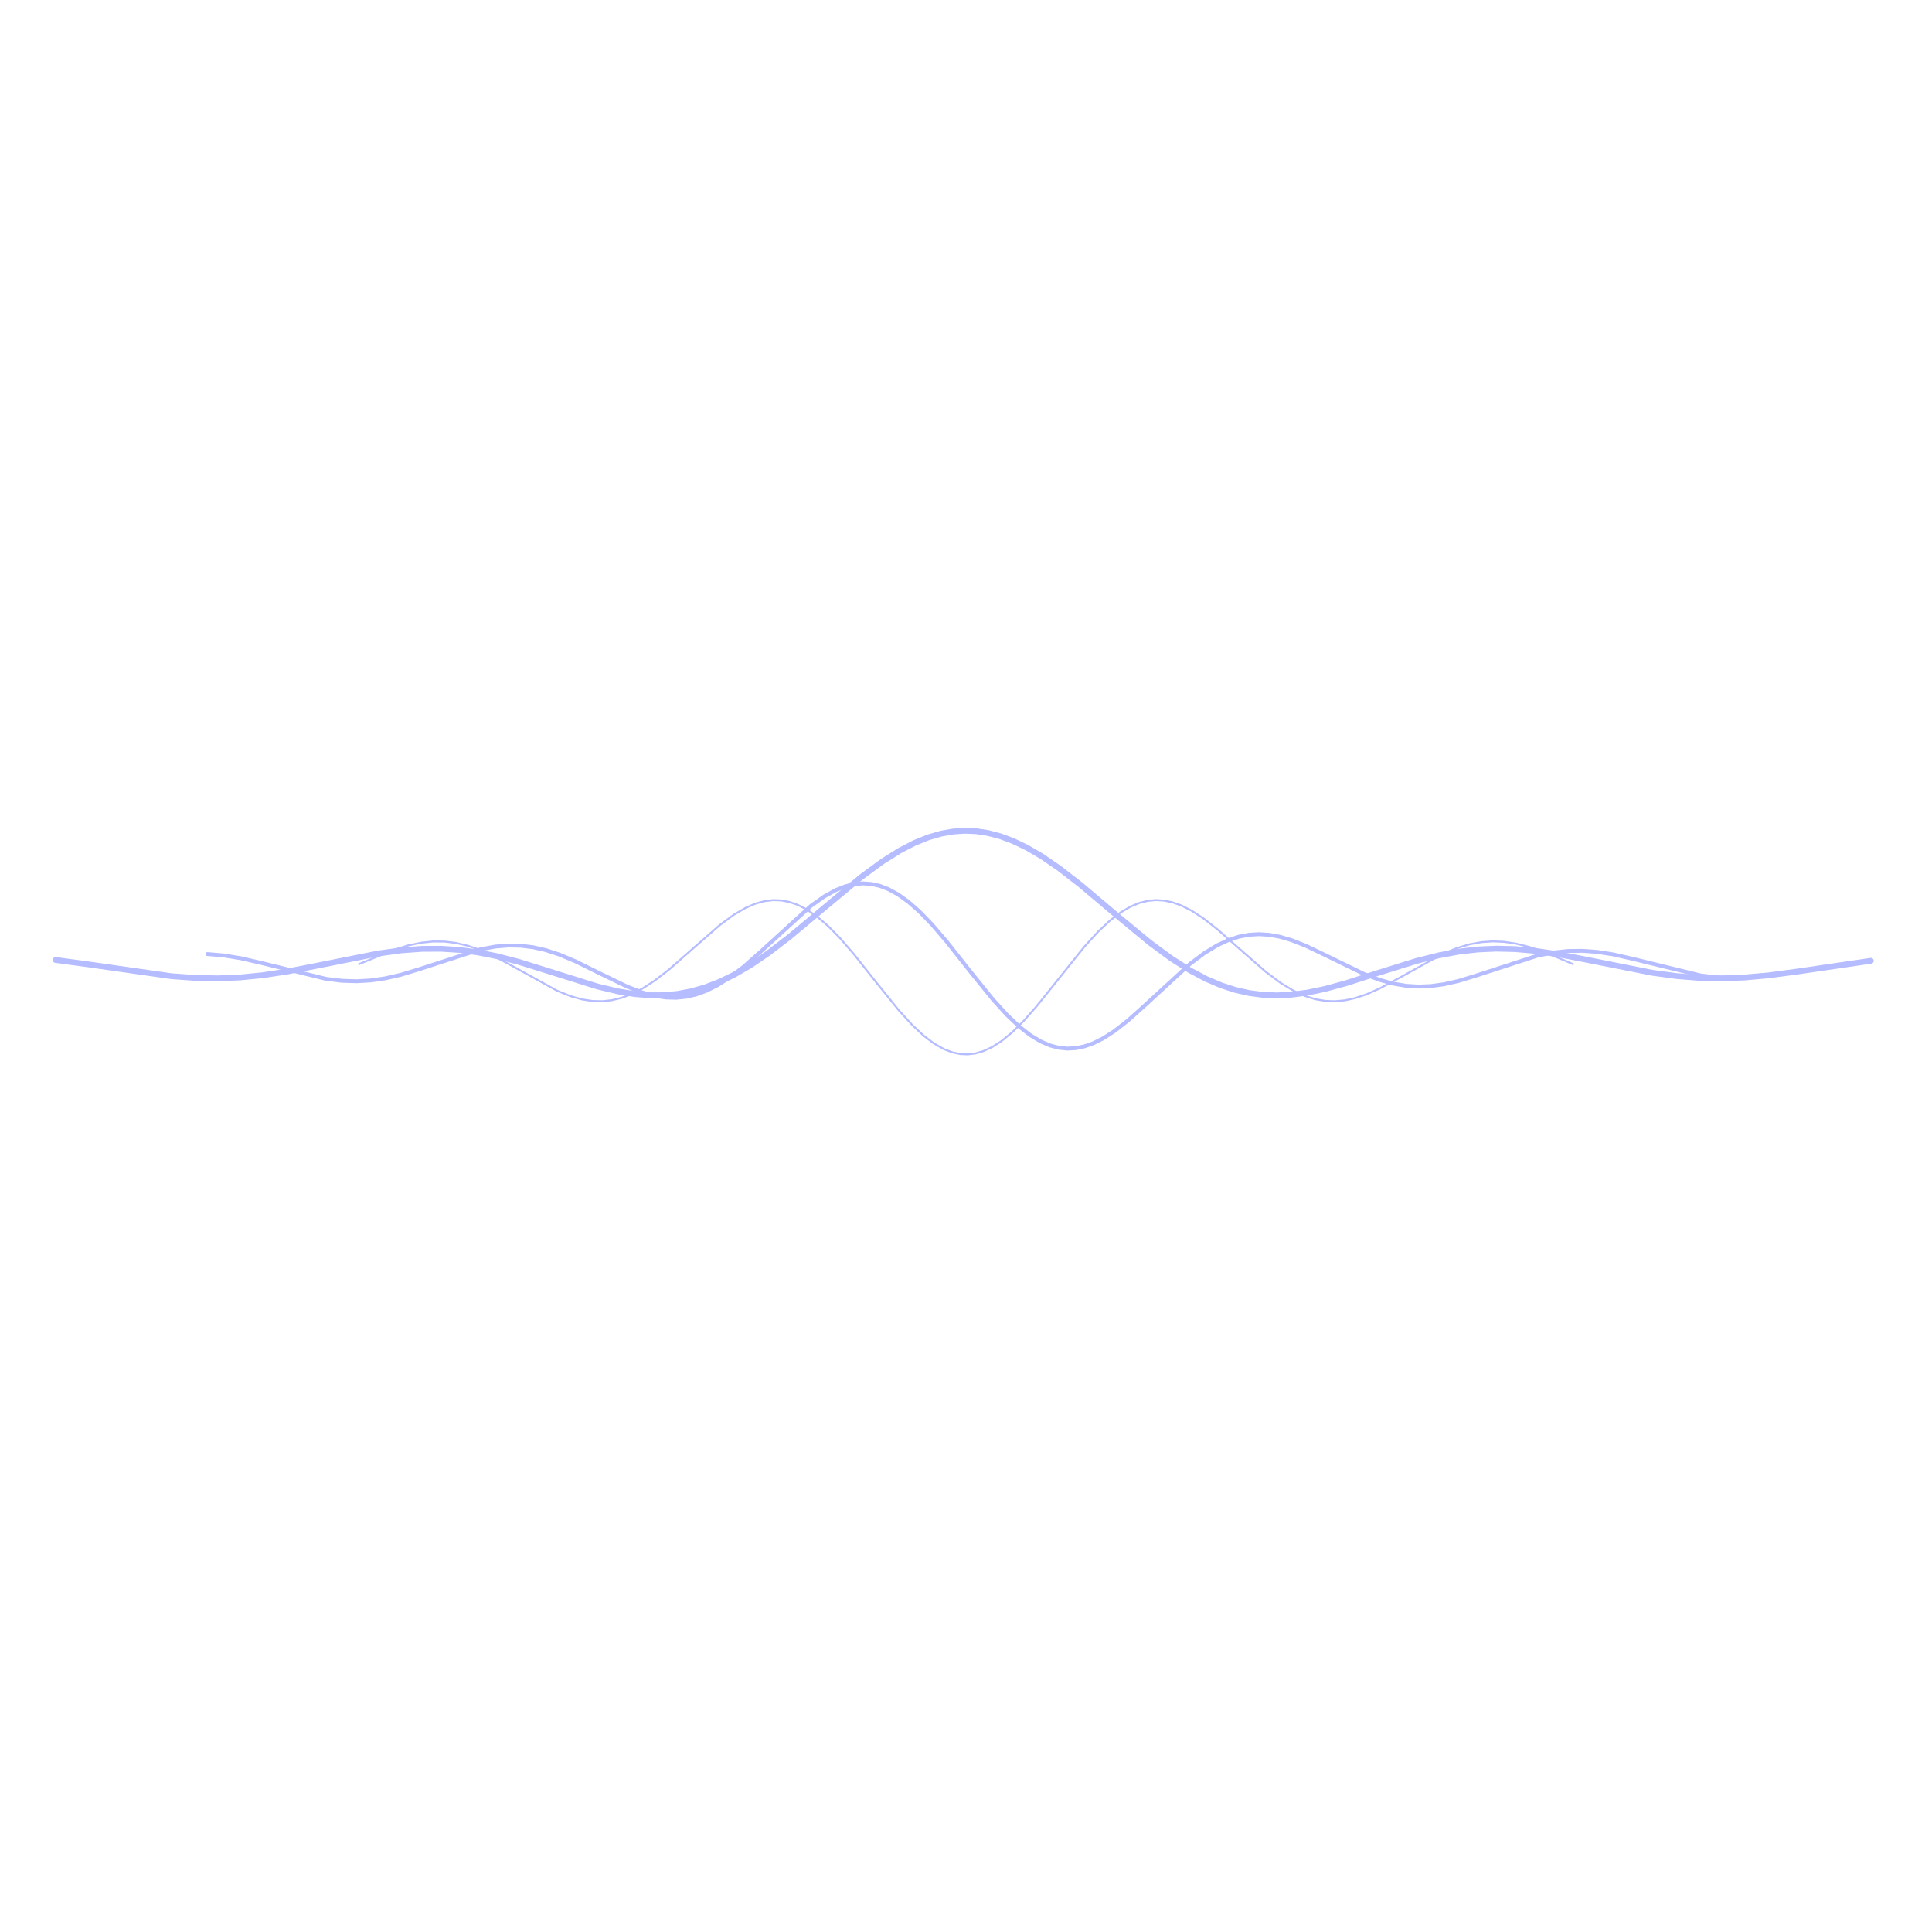
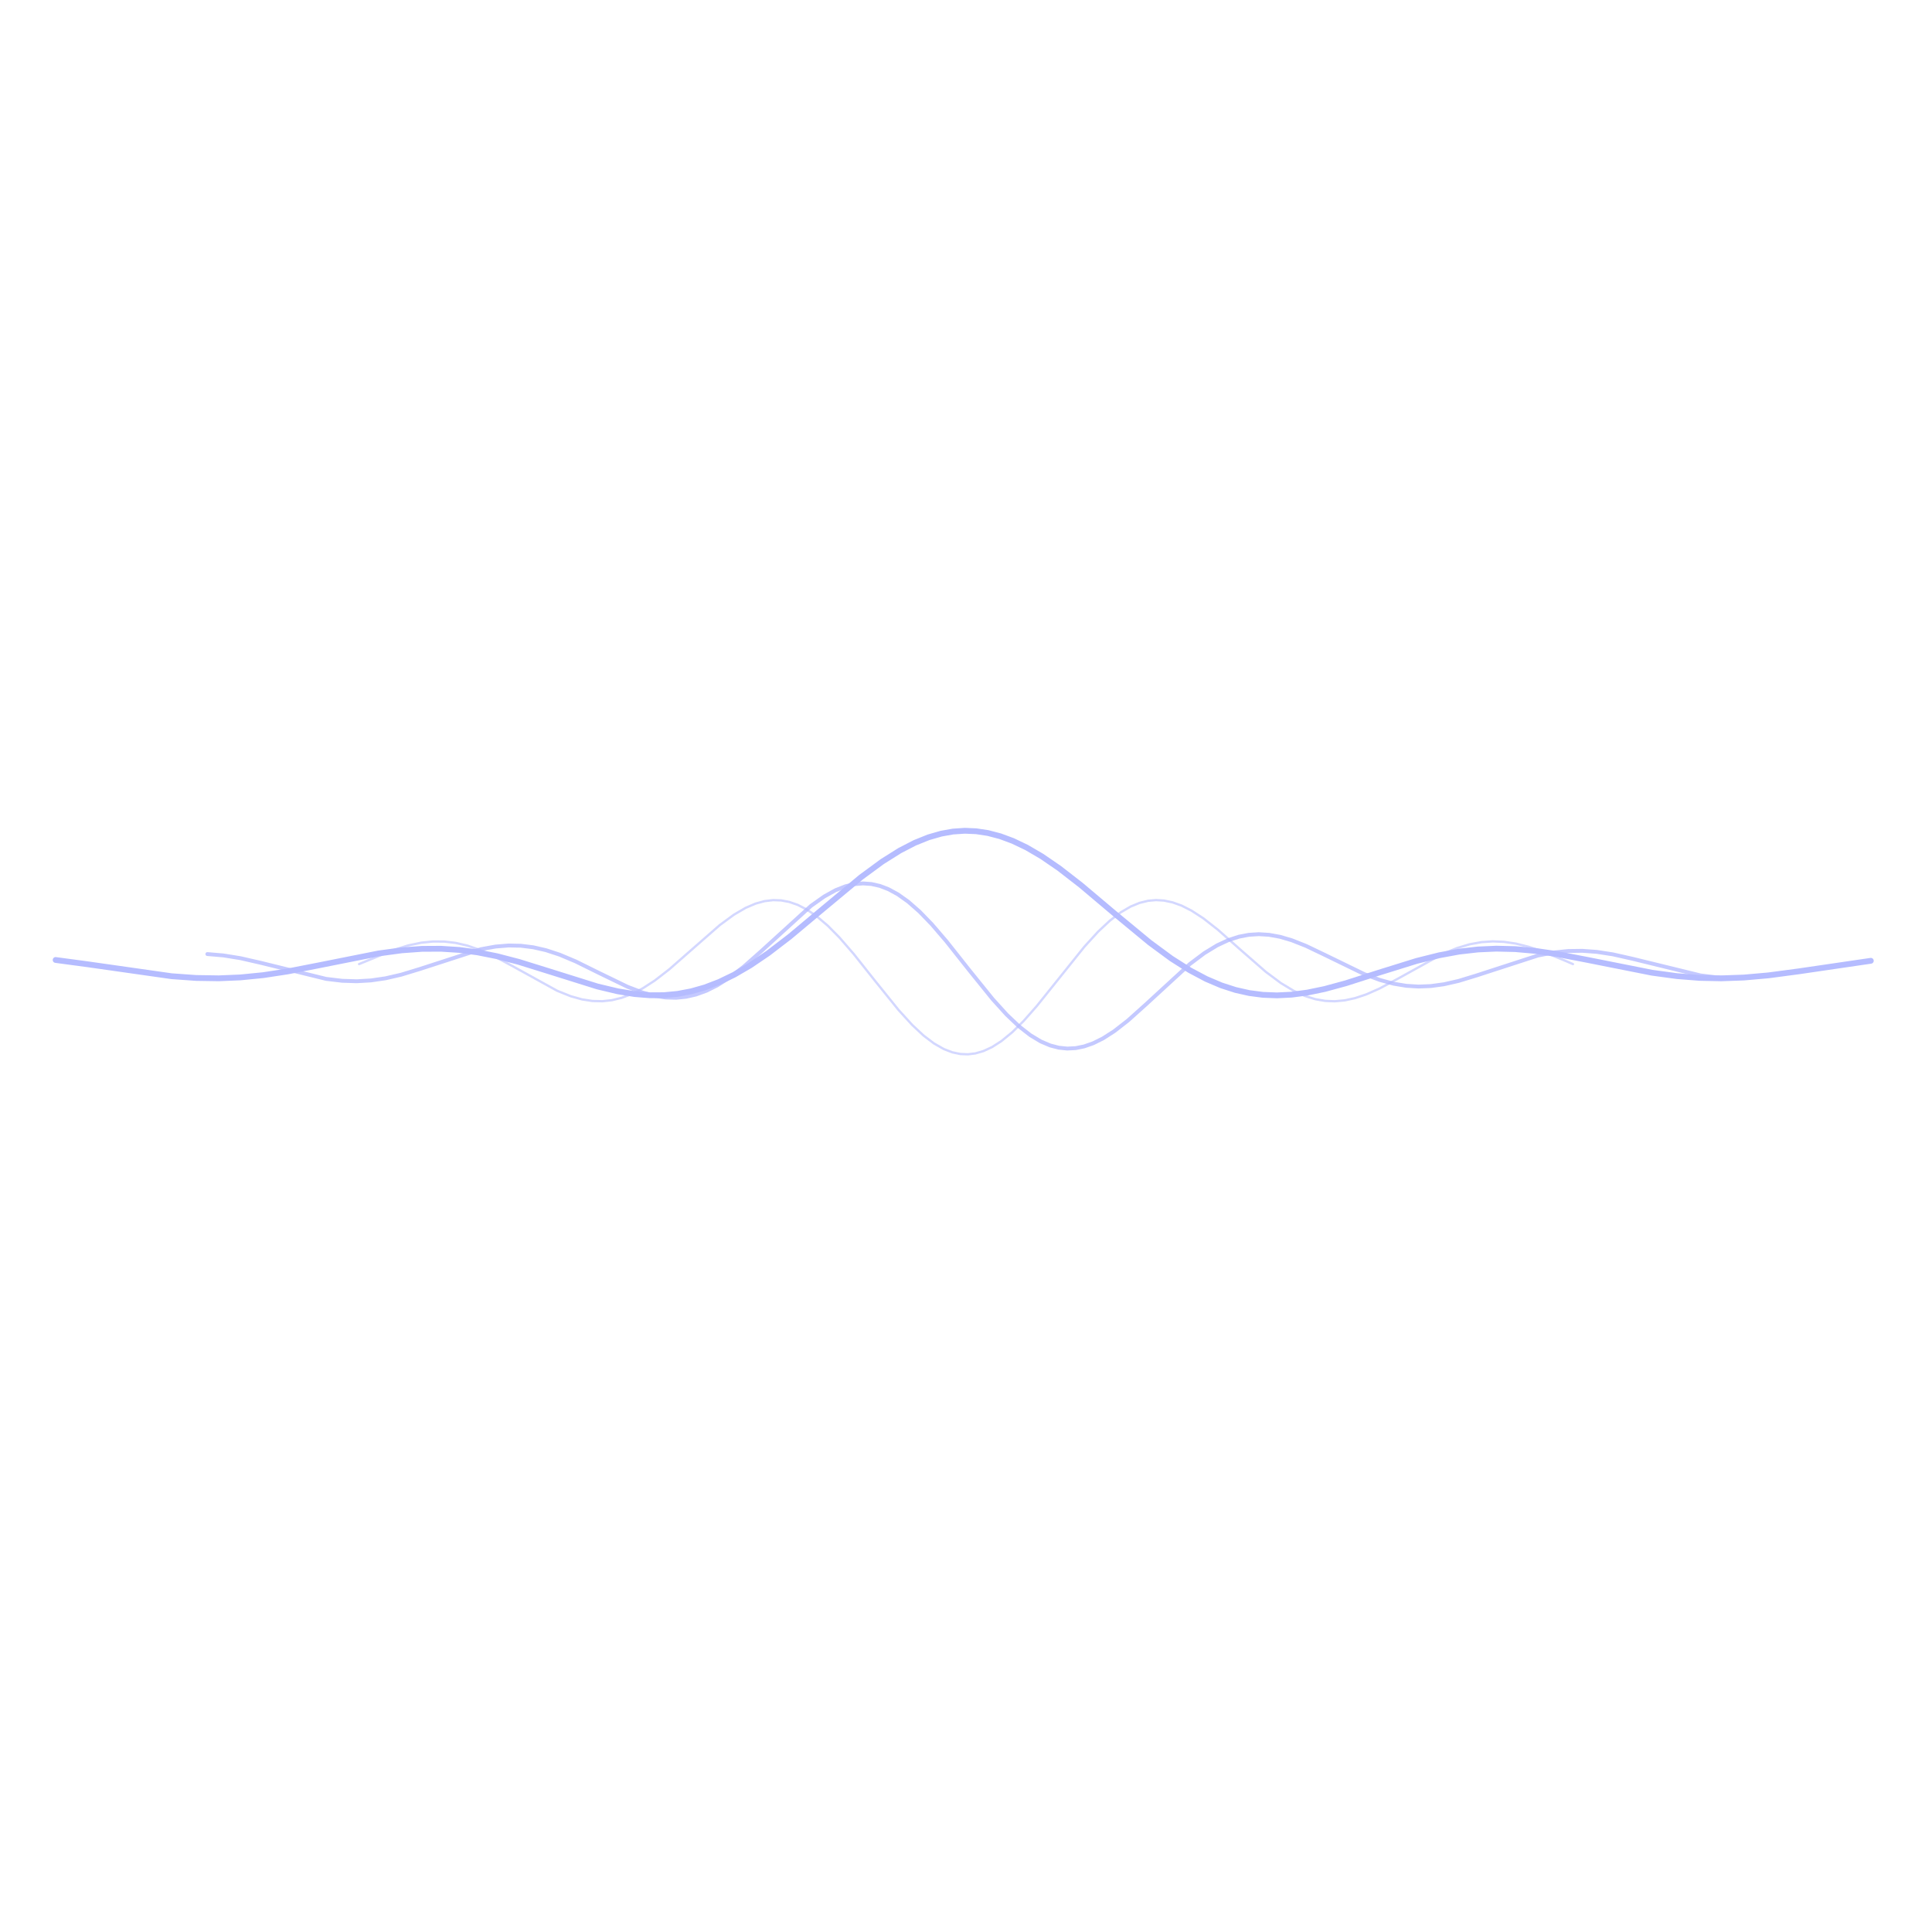
<svg xmlns="http://www.w3.org/2000/svg" width="2000" height="2000">
-   <style rel="stylesheet" href="/css/style.css" type="text/css">
+   <style type="text/css">
      .curve-path {
         fill             : none;
         stroke           : rgb(181, 188, 255);
         paint-order      : fill stroke markers;
         stroke-linecap   : round;
         stroke-linejoin  : round;
         stroke-miterlimit: 10;
-          stroke-opacity   : 1;
         stroke-dasharray : 1000;
-          animation        : dash 15s ease-in-out;
-          animation-iteration-count: infinite;
+          animation        : dash 15s ease-in-out infinite;
      }
      @keyframes dash {
         50% {
            stroke-dashoffset: -1000;
         }
      }
      
-       .width-1 {
-          stroke-width: 1;
-       }
-       .width-2 {
-          stroke-width: 2;
-       }
-       .width-3 {
-          stroke-width: 3;
-       }
+       .wd-1 { stroke-width: 1.2; }
+       .wd-2 { stroke-width: 2; }
+       .wd-3 { stroke-width: 3; }
      @media screen and (max-width: 768px) 
      {
-          .width-1 {
-             stroke-width: 2;
-          }
-          .width-2 {
-             stroke-width: 4;
-          }
-          .width-3 {
-             stroke-width: 6;
-          }
+          .wd-1 { stroke-width: 2; }
+          .wd-2 { stroke-width: 4; }
+          .wd-3 { stroke-width: 6; }
      }
   </style>
  <g transform="scale(2)">
-     <path class="curve-path width-3" d="M28.786 496.884h0l16.33 2.184 43.694 6.215 12.693.908 11.717.184 11.23-.47 11.716-1.158 12.693-1.928 16.355-3.198 30.757-6.123 11.961-1.612 10.496-.76 9.764-.053 9.52.608 9.52 1.263 10.009 1.992 11.228 2.922 14.89 4.63 25.875 8.109 10.497 2.5 8.787 1.424 7.812.625 7.323-.043 7.079-.677 7.079-1.337 7.079-2.017 7.323-2.802 7.81-3.769 8.3-4.829 9.276-6.287 11.229-8.613 15.867-13.285 20.992-17.46 10.985-8.076 9.032-5.678 7.81-4.031 7.08-2.848 6.59-1.901 6.103-1.082 6.103-.408 5.858.249 6.103.92 6.346 1.658 6.591 2.442 7.08 3.387 7.81 4.56 9.032 6.185 11.229 8.72 17.575 14.823 18.064 14.924 11.228 8.266 9.52 6.051 8.544 4.53 7.811 3.32 7.323 2.367 7.08 1.593 7.078.924 7.323.283 7.567-.373 8.056-1.058 9.032-1.863 10.984-2.99 17.087-5.472 19.528-6.075 11.717-2.93 10.253-1.885 9.764-1.116 9.52-.422 9.764.233 10.252.902 11.717 1.708 15.378 2.967 33.442 6.646 12.938 1.754 11.717.922 11.228.234 11.717-.417 12.694-1.12 15.622-2.072 40.277-5.896" />
+     <path class="curve-path wd-3" stroke-opacity="1" d="M28.786 496.884h0l16.33 2.184 43.694 6.215 12.693.908 11.717.184 11.23-.47 11.716-1.158 12.693-1.928 16.355-3.198 30.757-6.123 11.961-1.612 10.496-.76 9.764-.053 9.52.608 9.52 1.263 10.009 1.992 11.228 2.922 14.89 4.63 25.875 8.109 10.497 2.5 8.787 1.424 7.812.625 7.323-.043 7.079-.677 7.079-1.337 7.079-2.017 7.323-2.802 7.81-3.769 8.3-4.829 9.276-6.287 11.229-8.613 15.867-13.285 20.992-17.46 10.985-8.076 9.032-5.678 7.81-4.031 7.08-2.848 6.59-1.901 6.103-1.082 6.103-.408 5.858.249 6.103.92 6.346 1.658 6.591 2.442 7.08 3.387 7.81 4.56 9.032 6.185 11.229 8.72 17.575 14.823 18.064 14.924 11.228 8.266 9.52 6.051 8.544 4.53 7.811 3.32 7.323 2.367 7.08 1.593 7.078.924 7.323.283 7.567-.373 8.056-1.058 9.032-1.863 10.984-2.99 17.087-5.472 19.528-6.075 11.717-2.93 10.253-1.885 9.764-1.116 9.52-.422 9.764.233 10.252.902 11.717 1.708 15.378 2.967 33.442 6.646 12.938 1.754 11.717.922 11.228.234 11.717-.417 12.694-1.12 15.622-2.072 40.277-5.896" />
  </g>
  <g transform="scale(2)">
-     <path class="curve-path  width-2" d="M107.325 493.819h0l8.277.705 8.789 1.415 10.498 2.396 33.935 8.336 8.3.985 7.57.236 7.323-.425 7.569-1.108 8.056-1.859 9.766-2.98 31.494-10.207 7.568-1.372 6.836-.556 6.348.136 6.348.79 6.591 1.504 7.08 2.324 8.301 3.493 11.963 5.91 14.893 7.223 7.812 2.98 6.348 1.706 5.615.846 5.371.146 5.127-.511 5.127-1.173 5.371-1.942 5.615-2.787 6.348-4.015 7.324-5.613 9.033-7.983L419.8 468.85l6.836-4.842 5.86-3.243 5.126-2.026 4.639-1.108 4.394-.376 4.395.306 4.394.996 4.395 1.684 4.883 2.654 5.37 3.82 5.86 5.142 6.348 6.55 7.568 8.822 11.963 15.115 11.963 14.808 7.324 8.082 6.348 6.025 5.86 4.563 5.37 3.226 4.883 2.08 4.394 1.15 4.395.458 4.395-.225 4.394-.89 4.639-1.622 5.127-2.543 5.859-3.757 7.08-5.522 9.033-8.1 22.95-21.081 7.568-5.684 6.592-4.011 5.859-2.72 5.371-1.743 5.127-.983 5.178-.326 5.32.33 5.615 1.018 6.104 1.787 7.324 2.89 10.01 4.79 20.263 9.86 8.057 3.024 7.08 1.93 6.592 1.095 6.347.387 6.348-.257 6.836-.94 7.568-1.727 9.277-2.834 31.739-10.306 8.056-1.554 7.569-.783 7.324-.1 7.568.552 8.3 1.282 10.01 2.257 35.4 8.657 8.79 1.064 3.662.231" />
+     <path class="curve-path  wd-2" stroke-opacity="0.8" d="M107.325 493.819h0l8.277.705 8.789 1.415 10.498 2.396 33.935 8.336 8.3.985 7.57.236 7.323-.425 7.569-1.108 8.056-1.859 9.766-2.98 31.494-10.207 7.568-1.372 6.836-.556 6.348.136 6.348.79 6.591 1.504 7.08 2.324 8.301 3.493 11.963 5.91 14.893 7.223 7.812 2.98 6.348 1.706 5.615.846 5.371.146 5.127-.511 5.127-1.173 5.371-1.942 5.615-2.787 6.348-4.015 7.324-5.613 9.033-7.983L419.8 468.85l6.836-4.842 5.86-3.243 5.126-2.026 4.639-1.108 4.394-.376 4.395.306 4.394.996 4.395 1.684 4.883 2.654 5.37 3.82 5.86 5.142 6.348 6.55 7.568 8.822 11.963 15.115 11.963 14.808 7.324 8.082 6.348 6.025 5.86 4.563 5.37 3.226 4.883 2.08 4.394 1.15 4.395.458 4.395-.225 4.394-.89 4.639-1.622 5.127-2.543 5.859-3.757 7.08-5.522 9.033-8.1 22.95-21.081 7.568-5.684 6.592-4.011 5.859-2.72 5.371-1.743 5.127-.983 5.178-.326 5.32.33 5.615 1.018 6.104 1.787 7.324 2.89 10.01 4.79 20.263 9.86 8.057 3.024 7.08 1.93 6.592 1.095 6.347.387 6.348-.257 6.836-.94 7.568-1.727 9.277-2.834 31.739-10.306 8.056-1.554 7.569-.783 7.324-.1 7.568.552 8.3 1.282 10.01 2.257 35.4 8.657 8.79 1.064 3.662.231" />
  </g>
  <g transform="scale(2)">
-     <path class="curve-path  width-1" d="M185.865 499.008h0l17.307-7.115 8.055-2.52 6.835-1.438 6.103-.626 5.858.044 5.859.7 6.102 1.417 6.347 2.17 7.323 3.26 9.276 4.97 23.434 12.937 7.079 2.847 5.858 1.638 5.37.822 5.126.117 4.882-.53 5.127-1.243 5.126-1.936 5.614-2.876 6.347-4.105 7.567-5.858 10.496-9.207 15.623-13.674 7.323-5.371 6.102-3.559 5.127-2.188 4.637-1.264 4.394-.518 4.15.146 4.15.78 4.394 1.518 4.638 2.36 5.126 3.471 5.858 4.985 6.103 6.186 7.323 8.455 10.984 13.837 12.205 15.132 7.08 7.757 5.858 5.47 5.37 4.07 5.126 2.923 4.394 1.69 4.15.87 3.905.161 3.906-.481 4.15-1.206 4.394-2.03 4.882-3.115 5.614-4.595 5.858-5.786 6.835-7.745 9.52-11.866 15.135-18.864 7.079-7.76 6.102-5.723 5.614-4.293 5.127-3.003 4.638-1.912 4.393-1.083 4.15-.37 4.15.257 4.394.927 4.638 1.667 5.126 2.588 6.102 3.958 7.567 5.927 11.23 9.942 13.669 11.935 7.811 5.81 6.59 3.97 5.86 2.667 5.37 1.668 5.126.874 4.882.183 5.126-.465 5.37-1.158 5.859-1.956 6.834-3.029 9.032-4.845 23.434-12.953 7.567-3.121 6.59-1.965 6.103-1.112 5.859-.398 5.858.251 6.103.91 6.835 1.712 8.055 2.762 11.473 4.756 3.173 1.375" />
+     <path class="curve-path wd-1" stroke-opacity="0.6" d="M185.865 499.008h0l17.307-7.115 8.055-2.52 6.835-1.438 6.103-.626 5.858.044 5.859.7 6.102 1.417 6.347 2.17 7.323 3.26 9.276 4.97 23.434 12.937 7.079 2.847 5.858 1.638 5.37.822 5.126.117 4.882-.53 5.127-1.243 5.126-1.936 5.614-2.876 6.347-4.105 7.567-5.858 10.496-9.207 15.623-13.674 7.323-5.371 6.102-3.559 5.127-2.188 4.637-1.264 4.394-.518 4.15.146 4.15.78 4.394 1.518 4.638 2.36 5.126 3.471 5.858 4.985 6.103 6.186 7.323 8.455 10.984 13.837 12.205 15.132 7.08 7.757 5.858 5.47 5.37 4.07 5.126 2.923 4.394 1.69 4.15.87 3.905.161 3.906-.481 4.15-1.206 4.394-2.03 4.882-3.115 5.614-4.595 5.858-5.786 6.835-7.745 9.52-11.866 15.135-18.864 7.079-7.76 6.102-5.723 5.614-4.293 5.127-3.003 4.638-1.912 4.393-1.083 4.15-.37 4.15.257 4.394.927 4.638 1.667 5.126 2.588 6.102 3.958 7.567 5.927 11.23 9.942 13.669 11.935 7.811 5.81 6.59 3.97 5.86 2.667 5.37 1.668 5.126.874 4.882.183 5.126-.465 5.37-1.158 5.859-1.956 6.834-3.029 9.032-4.845 23.434-12.953 7.567-3.121 6.59-1.965 6.103-1.112 5.859-.398 5.858.251 6.103.91 6.835 1.712 8.055 2.762 11.473 4.756 3.173 1.375" />
  </g>
</svg>
